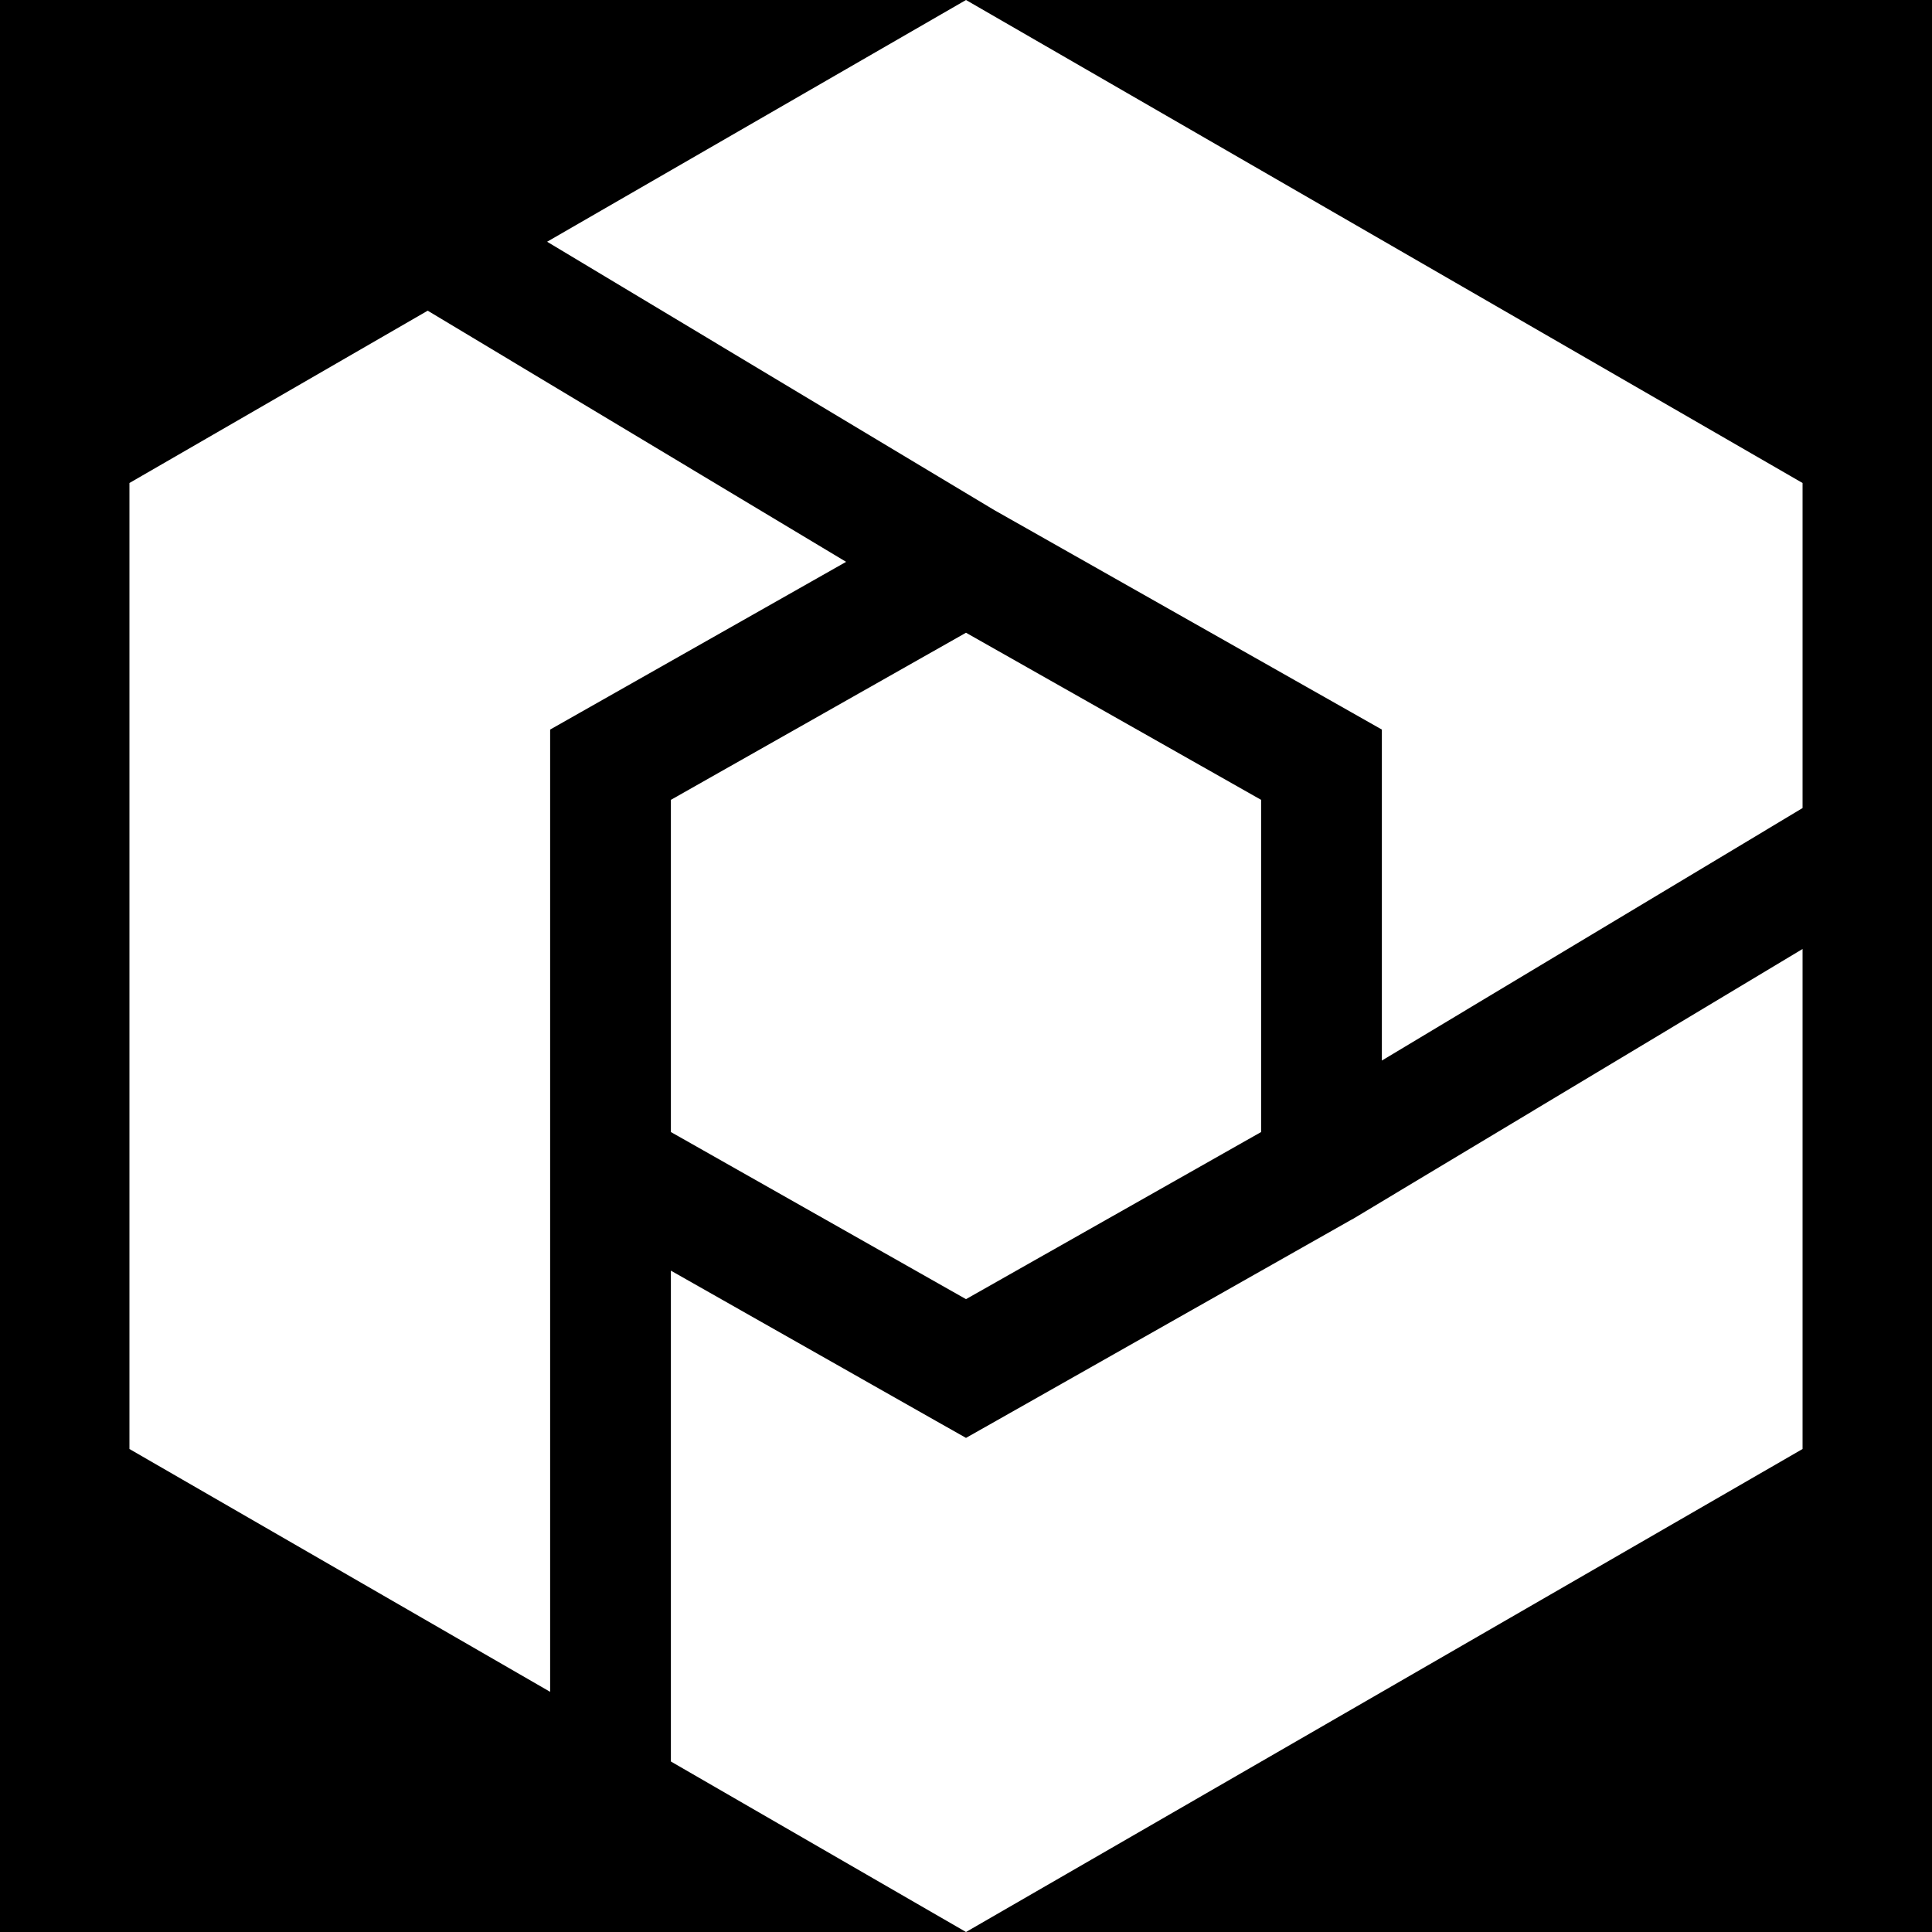
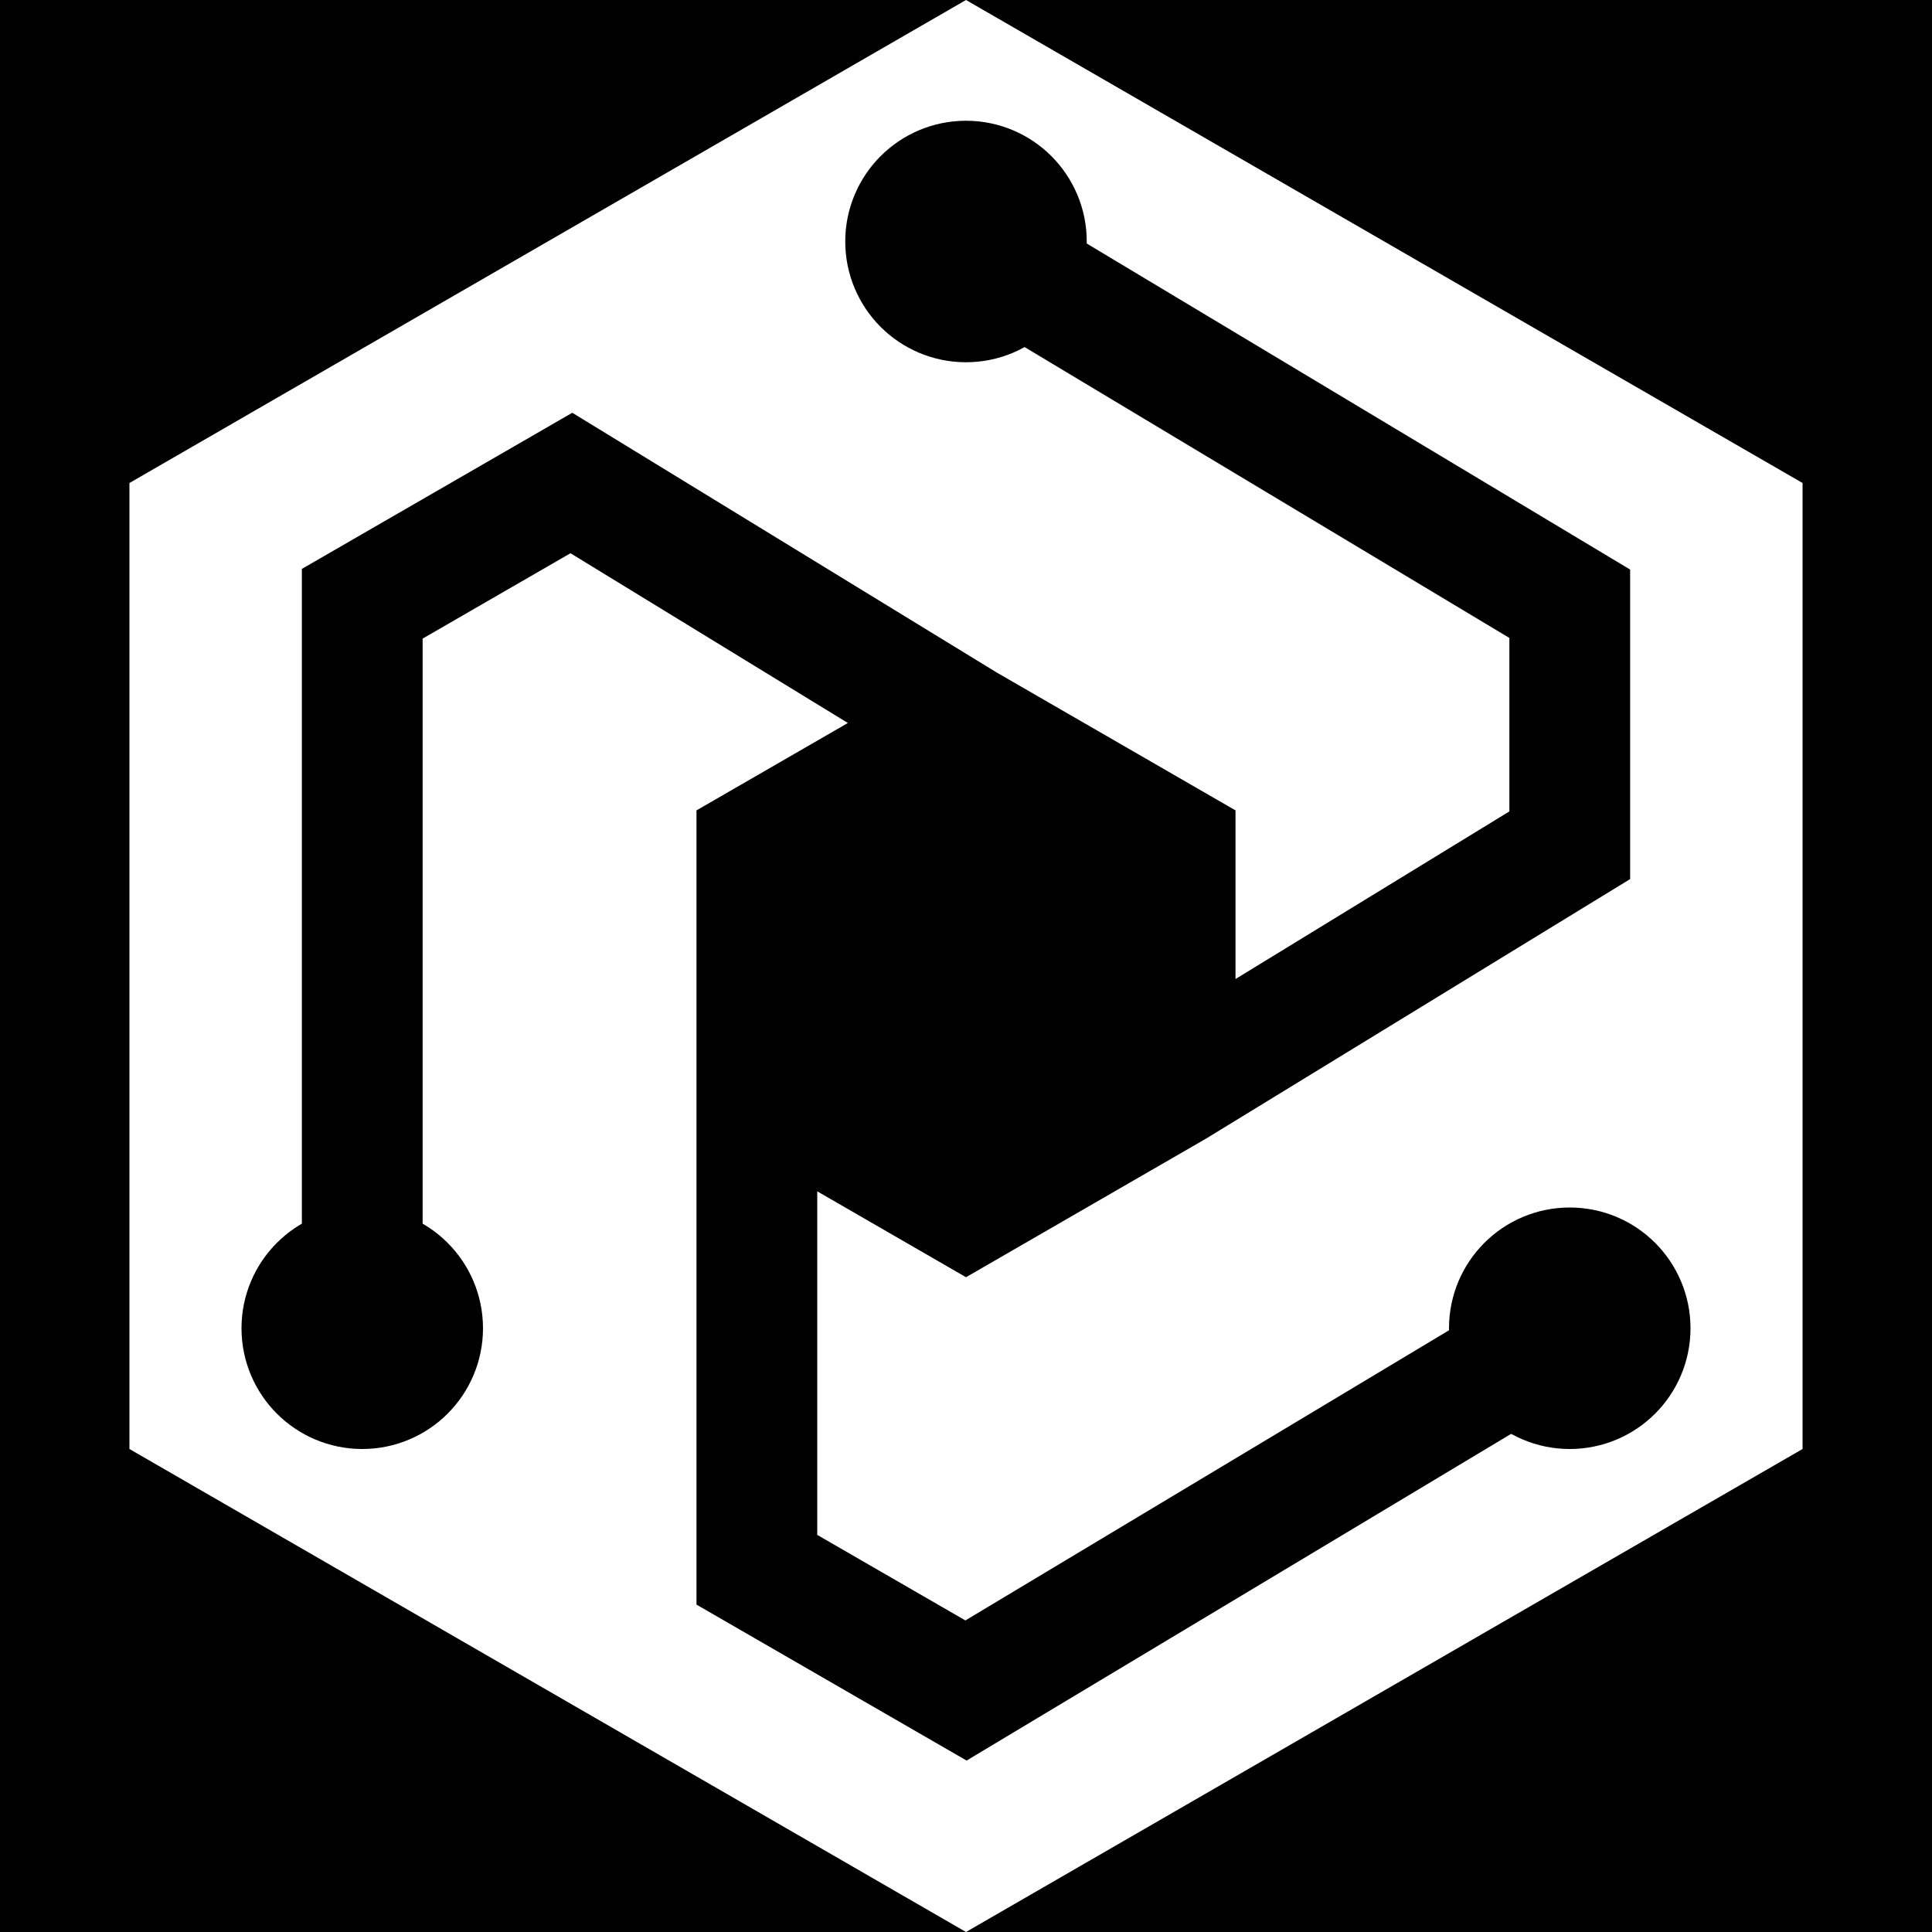
<svg xmlns="http://www.w3.org/2000/svg" width="16" height="16" viewBox="0 0 16 16" fill="none">
-   <rect width="16" height="16" fill="black" />
-   <path d="M14.928 12L8 16L5.556 14.588V10.523L7.754 11.769L8 11.908L8.246 11.769L11.19 10.102L11.202 10.096L14.928 7.859V12ZM7.007 4.653L4.81 5.898L4.556 6.042V14.011L1.072 12V4L3.542 2.573L7.007 4.653ZM10.444 6.624V9.375L8 10.759L5.556 9.375V6.624L8 5.24L10.444 6.624ZM14.928 4V6.692L11.444 8.783V6.042L11.19 5.898L8.246 4.231H8.245L4.531 2.002L8 0L14.928 4Z" fill="white" />
+   <g clip-path="url(#clip0_708_110)">
+     <rect width="16" height="16" fill="black" />
+     <path d="M8 0L14.928 4V12L8 16L1.072 12V4L8 0Z" fill="white" />
+     <path d="M8 6L9.732 7V9L8 10L6.268 9V7L8 6Z" fill="black" />
+     <path d="M8 6L9.732 7V9M8 6L6.268 7V9M8 6L4.732 4L3 5V11M8 2L13 5V7L9.732 9L8 10L6.268 9M6.268 9V13L8 14L13 11" stroke="black" />
+     <circle cx="8" cy="2" r="0.5" fill="black" stroke="black" />
+     <circle cx="3" cy="11" r="0.5" fill="black" stroke="black" />
+     <circle cx="13" cy="11" r="0.5" fill="black" stroke="black" />
+   </g>
+   <defs>
+     <clipPath id="clip0_708_110">
+       <rect width="16" height="16" fill="white" />
+     </clipPath>
+   </defs>
</svg>
